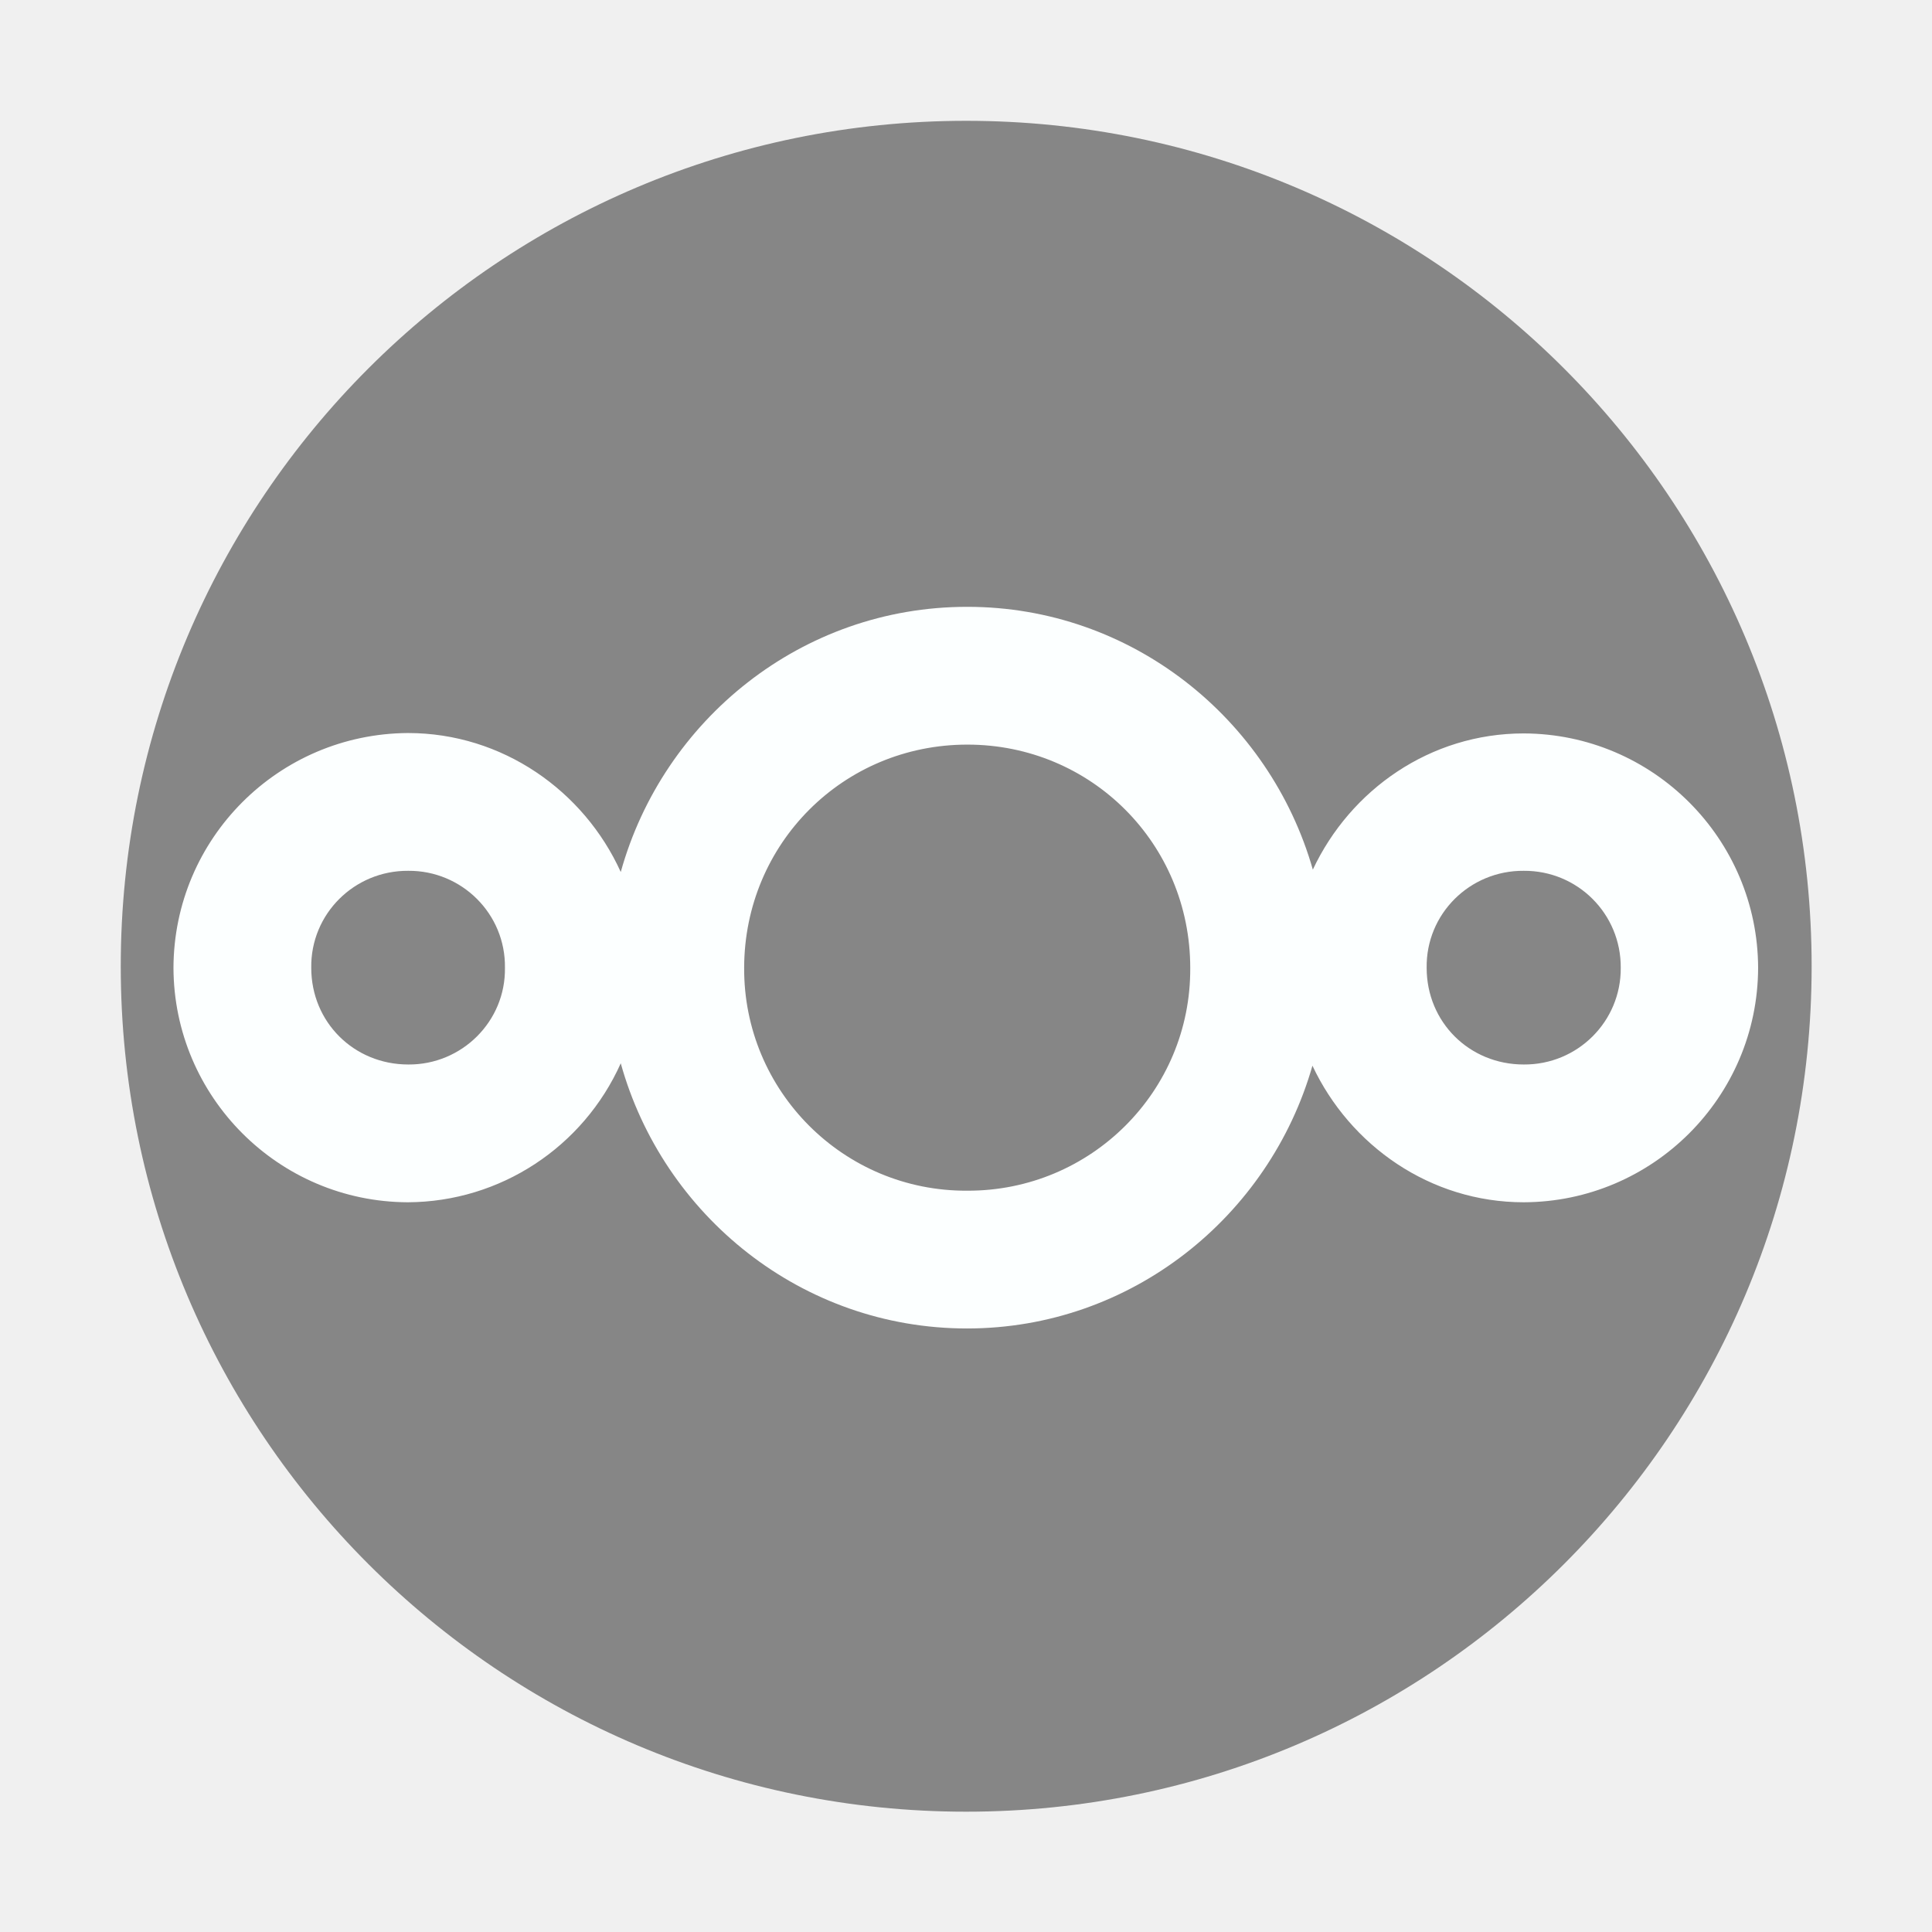
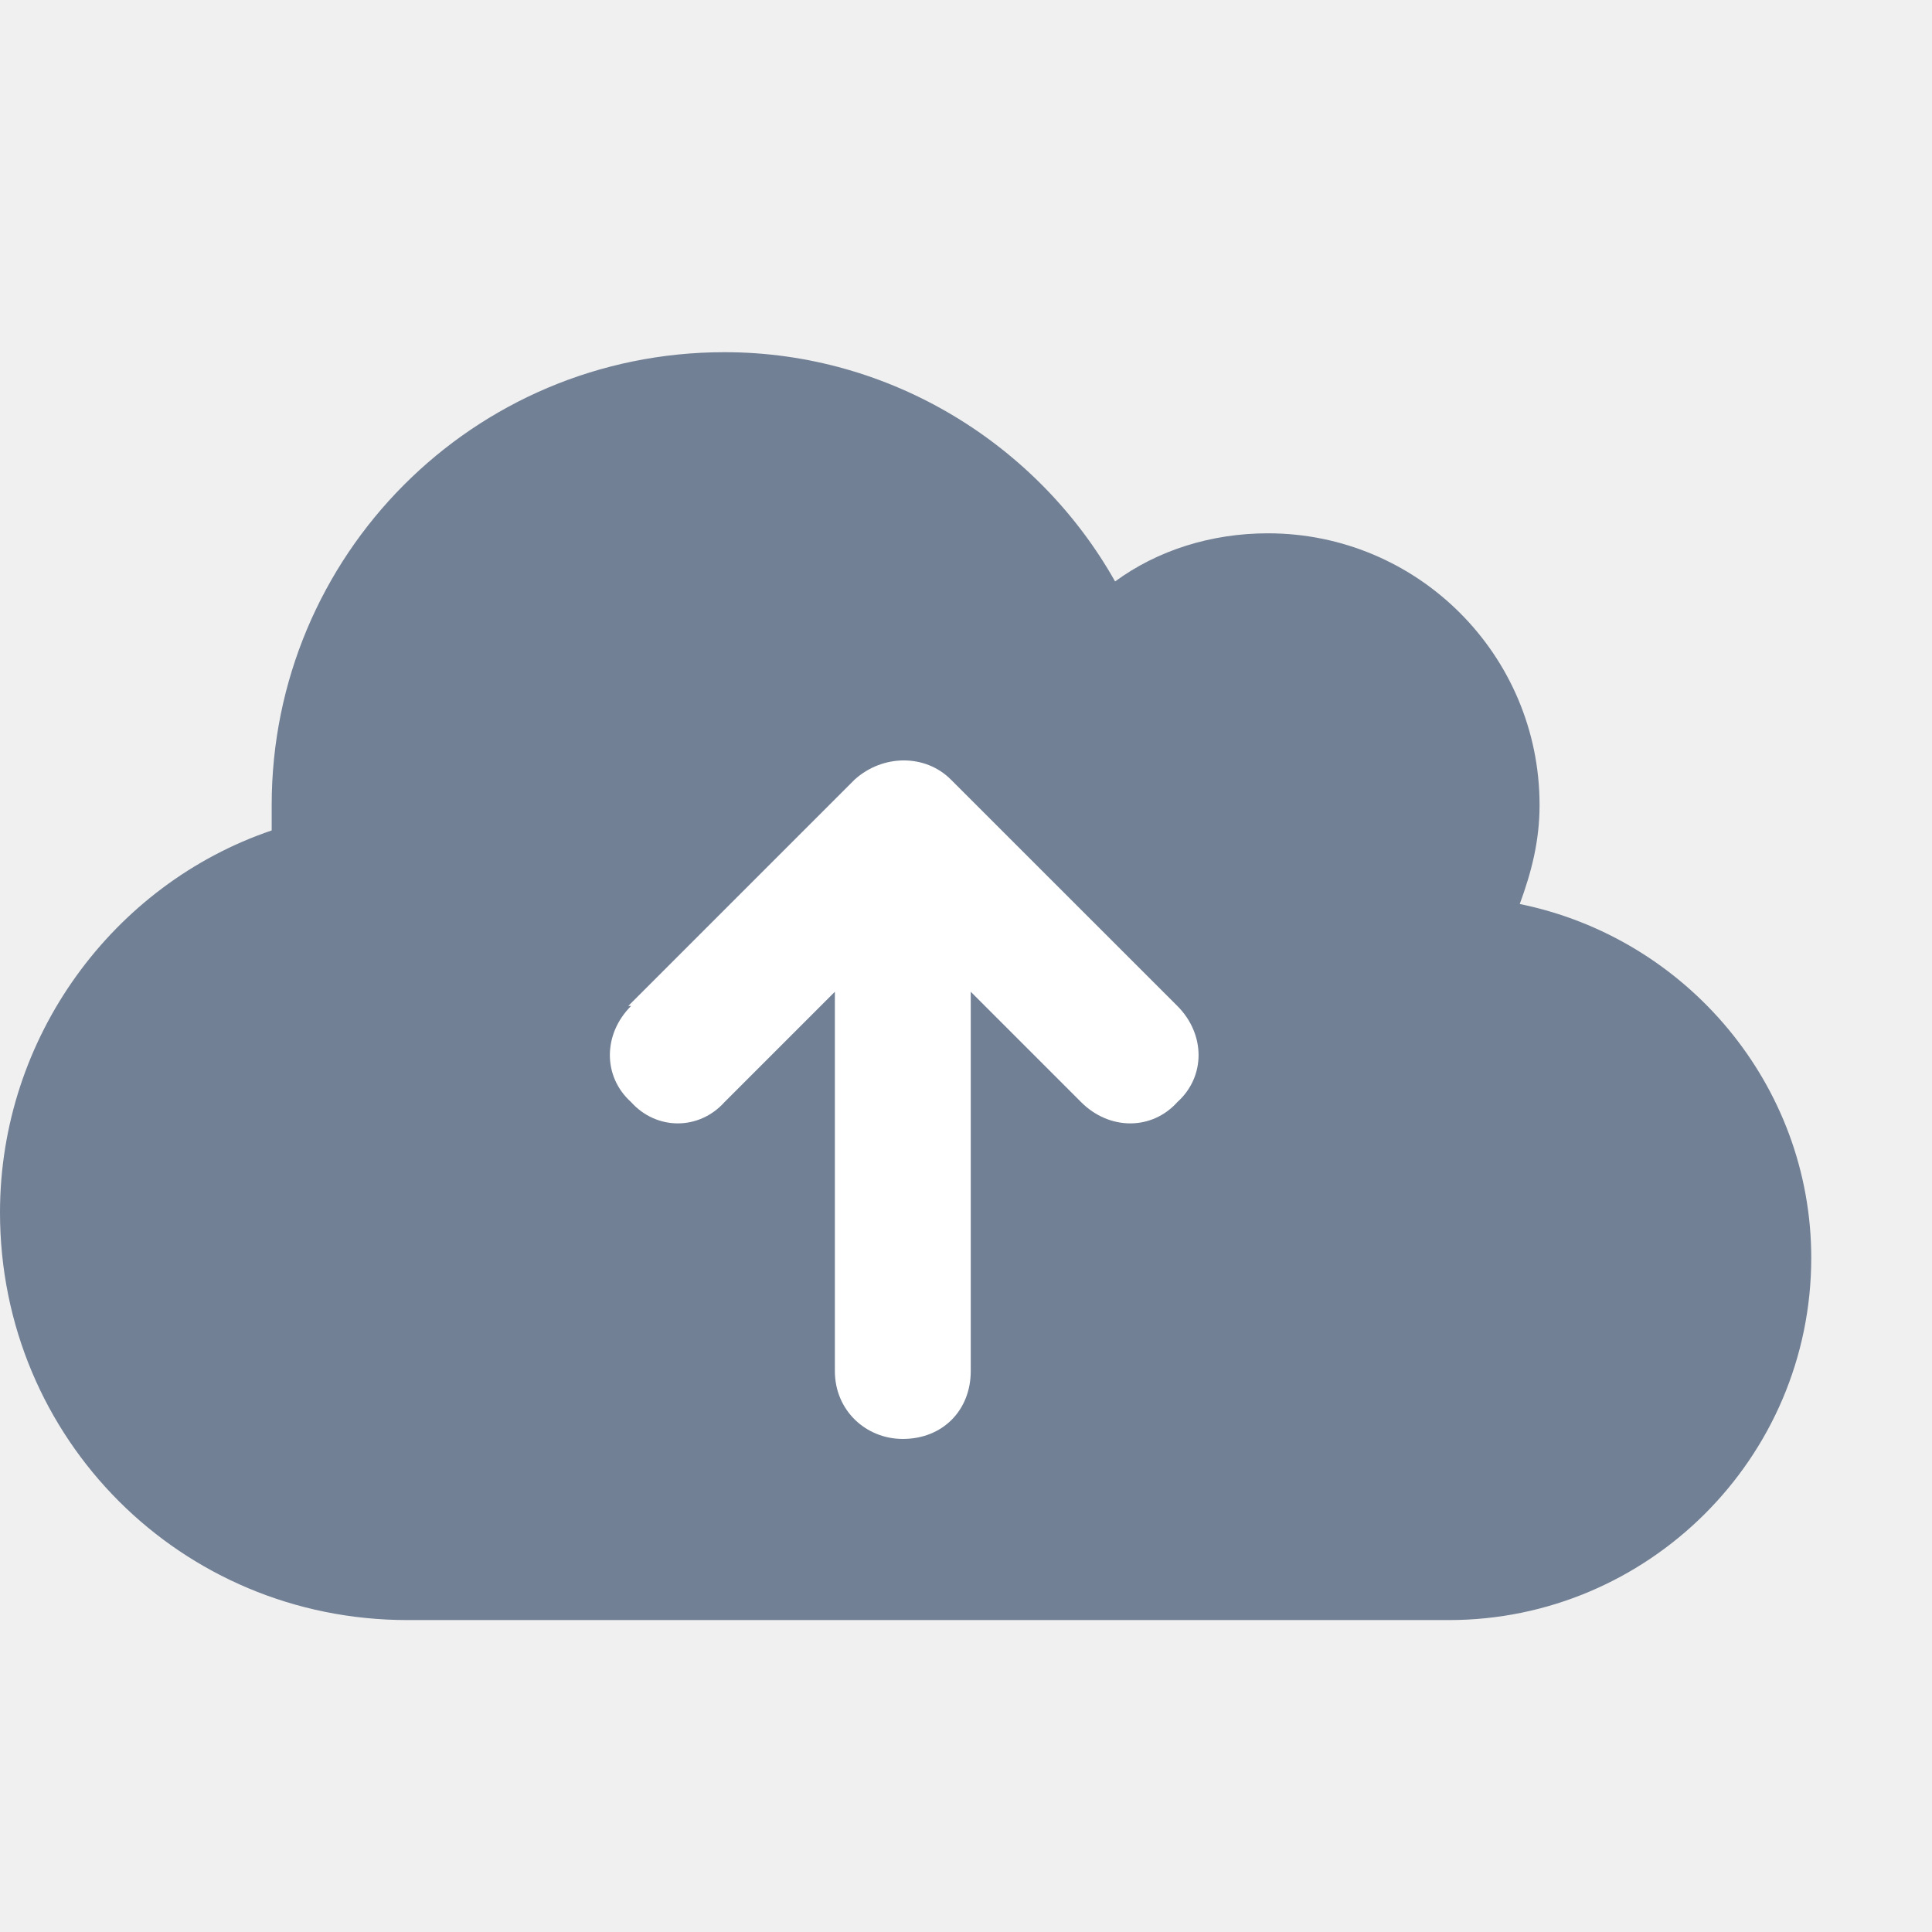
- <svg xmlns="http://www.w3.org/2000/svg" width="16" height="16" version="1.1" viewBox="0 0 4.233 4.233">
-   <g transform="matrix(.87499 0 0 .87499 .26458 -255.9)">
-     <circle cx="2.117" cy="294.88" r="2.117" fill="#868686" stroke-width=".251" />
-     <path d="m2.12 293.98c0.411 0 0.757 0.28 0.865 0.658 0.094-0.2 0.294-0.341 0.528-0.341 0.324 1e-3 0.586 0.264 0.587 0.587-0.001 0.324-0.264 0.586-0.587 0.587-0.234 0-0.435-0.142-0.529-0.342-0.108 0.378-0.454 0.658-0.865 0.658-0.414 0-0.761-0.283-0.867-0.664-0.094 0.21-0.302 0.347-0.533 0.348-0.324-1e-3 -0.586-0.264-0.587-0.587 0.001-0.324 0.263-0.586 0.587-0.588 0.237 0 0.441 0.145 0.533 0.348 0.106-0.381 0.453-0.664 0.867-0.664zm0 0.345c-0.311 0-0.558 0.248-0.559 0.558-0.002 0.309 0.249 0.561 0.559 0.559 0.309 1e-3 0.56-0.249 0.558-0.558 0-0.311-0.248-0.559-0.558-0.559zm-1.4 0.316c-0.135-1e-3 -0.245 0.108-0.243 0.243 0 0.136 0.107 0.242 0.243 0.242 0.134 1e-3 0.244-0.108 0.242-0.242 0.002-0.135-0.108-0.244-0.242-0.243zm2.793 0c-0.135-1e-3 -0.245 0.108-0.243 0.243 0 0.136 0.107 0.242 0.243 0.242 0.135 1e-3 0.244-0.108 0.243-0.242 0.001-0.135-0.108-0.244-0.243-0.243z" fill="#fcffff" stroke-width=".265" />
-   </g>
+ <svg xmlns="http://www.w3.org/2000/svg" width="24" height="24" viewBox="0 0 24 24" fill="none">
+   <rect x="7" y="9" width="8" height="9" fill="white" />
+   <path d="M5.062 20.125C2.25 20.125 0 17.875 0 15.062C0 12.883 1.406 10.984 3.375 10.316C3.375 10.211 3.375 10.105 3.375 10C3.375 6.906 5.871 4.375 9 4.375C11.074 4.375 12.902 5.535 13.852 7.223C14.379 6.836 15.047 6.625 15.75 6.625C17.613 6.625 19.125 8.137 19.125 10C19.125 10.457 19.02 10.844 18.879 11.23C20.953 11.652 22.5 13.48 22.5 15.625C22.5 18.121 20.461 20.125 18 20.125H5.062ZM7.84 12.496C7.488 12.848 7.488 13.375 7.84 13.691C8.156 14.043 8.684 14.043 9 13.691L10.371 12.32V17.031C10.371 17.523 10.758 17.875 11.215 17.875C11.707 17.875 12.059 17.523 12.059 17.031V12.32L13.43 13.691C13.781 14.043 14.309 14.043 14.625 13.691C14.977 13.375 14.977 12.848 14.625 12.496L11.812 9.684C11.496 9.367 10.969 9.367 10.617 9.684L7.805 12.496H7.84Z" fill="#718095" />
</svg>
